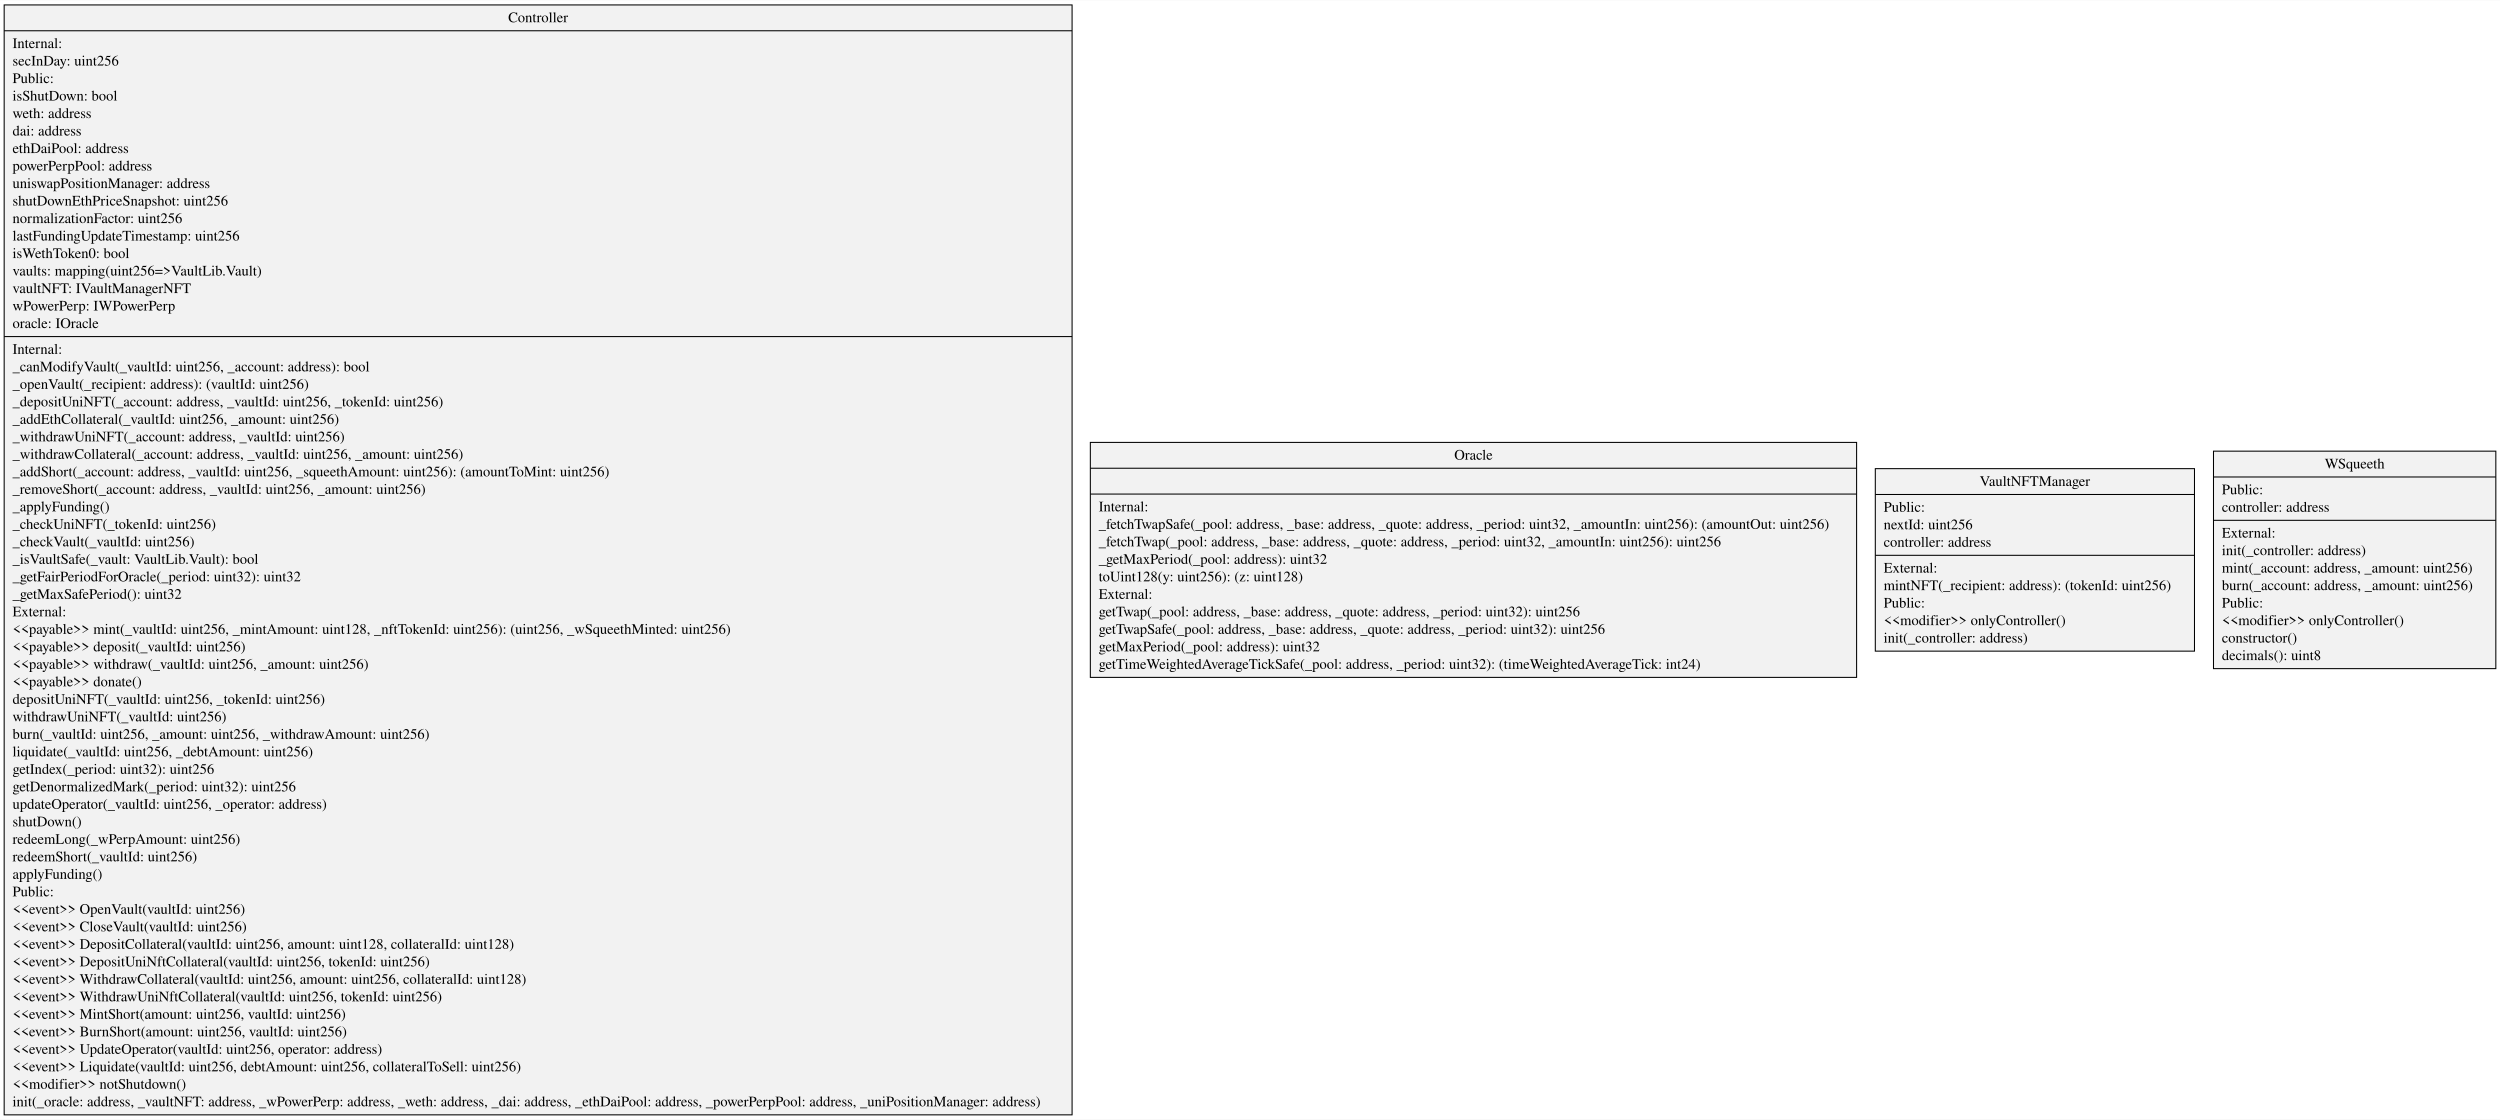
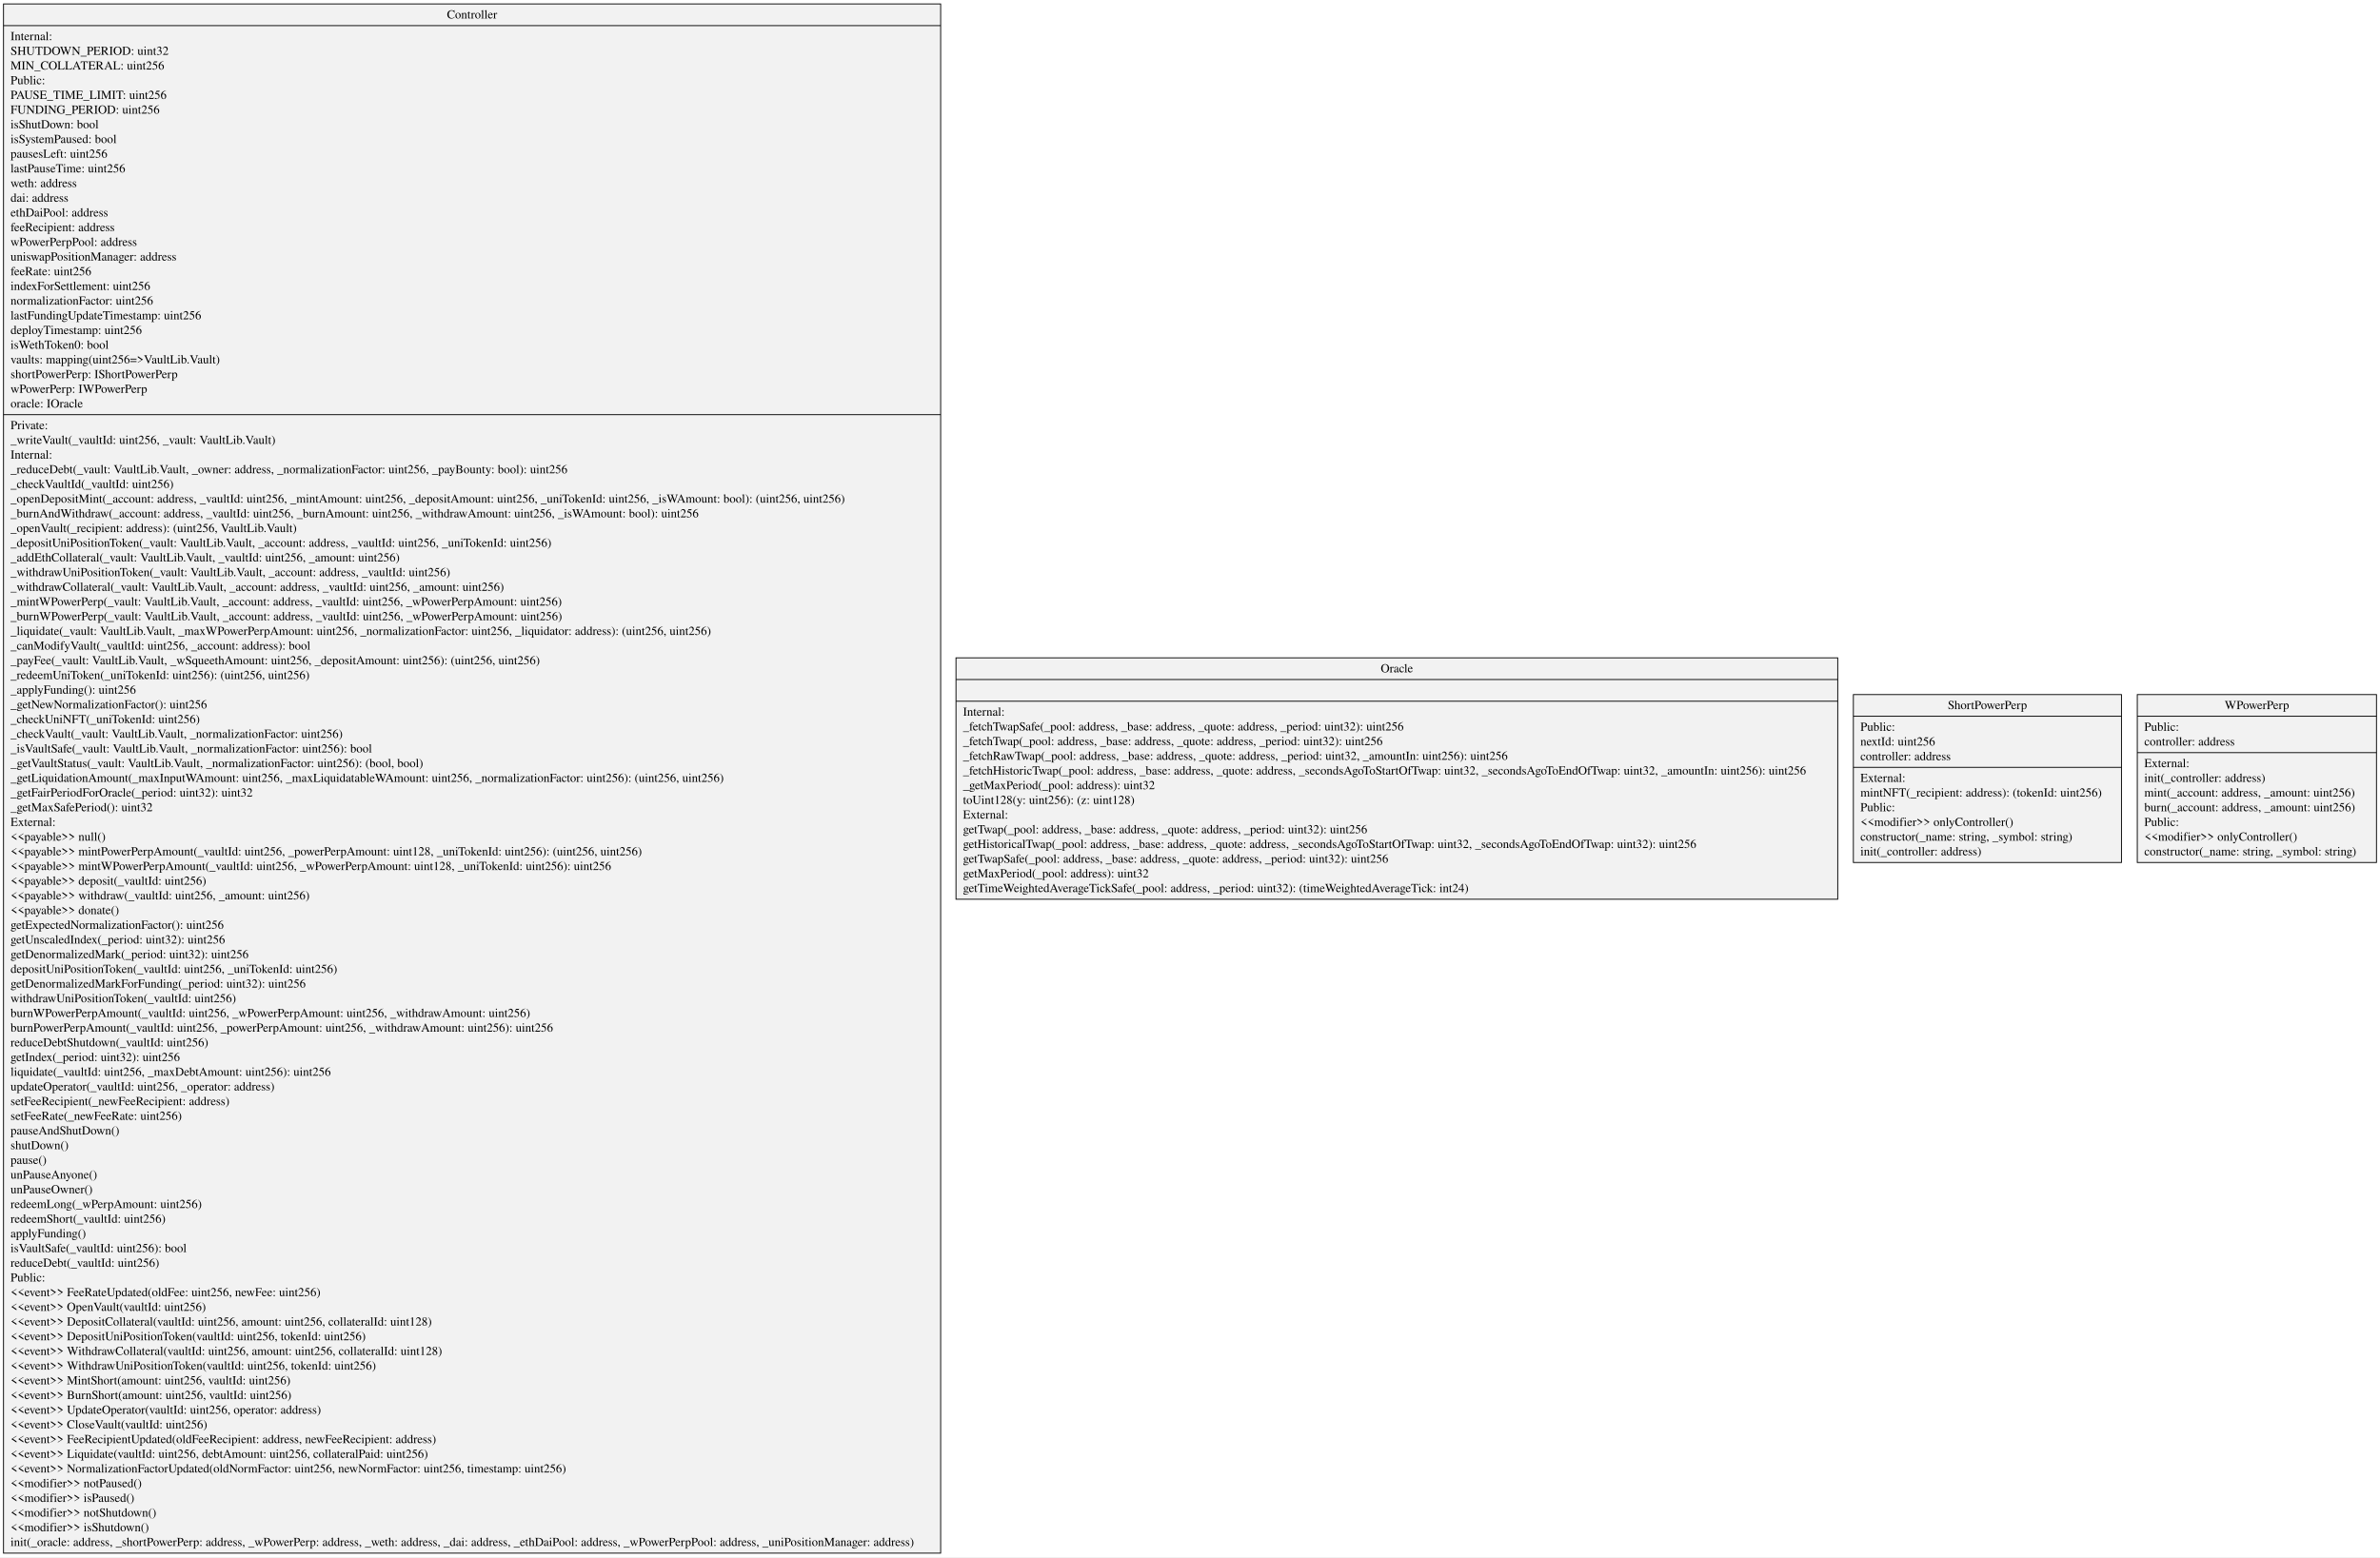
- <svg xmlns="http://www.w3.org/2000/svg" width="2400pt" height="1075pt" viewBox="0.00 0.00 2400.17 1074.60">
-   <g id="graph0" class="graph" transform="scale(1 1) rotate(0) translate(4 1070.6)">
-     <polygon fill="#ffffff" stroke="transparent" points="-4,4 -4,-1070.6 2396.167,-1070.6 2396.167,4 -4,4" />
+ <svg xmlns="http://www.w3.org/2000/svg" width="2720pt" height="1780pt" viewBox="0.00 0.00 2720.27 1780.20">
+   <g id="graph0" class="graph" transform="scale(1 1) rotate(0) translate(4 1776.2)">
+     <polygon fill="#ffffff" stroke="transparent" points="-4,4 -4,-1776.2 2716.268,-1776.2 2716.268,4 -4,4" />
    <g id="node1" class="node">
-       <polygon fill="#f2f2f2" stroke="#000000" points="0,-.5 0,-1066.1 1025.27,-1066.1 1025.27,-.5 0,-.5" />
-       <text text-anchor="middle" x="512.635" y="-1049.5" font-family="Times,serif" font-size="14.00" fill="#000000">Controller</text>
-       <polyline fill="none" stroke="#000000" points="0,-1041.3 1025.27,-1041.3 " />
-       <text text-anchor="start" x="8" y="-1024.7" font-family="Times,serif" font-size="14.00" fill="#000000">Internal:</text>
-       <text text-anchor="start" x="8" y="-1007.9" font-family="Times,serif" font-size="14.00" fill="#000000">   secInDay: uint256</text>
-       <text text-anchor="start" x="8" y="-991.1" font-family="Times,serif" font-size="14.00" fill="#000000">Public:</text>
-       <text text-anchor="start" x="8" y="-974.3" font-family="Times,serif" font-size="14.00" fill="#000000">   isShutDown: bool</text>
-       <text text-anchor="start" x="8" y="-957.5" font-family="Times,serif" font-size="14.00" fill="#000000">   weth: address</text>
-       <text text-anchor="start" x="8" y="-940.7" font-family="Times,serif" font-size="14.00" fill="#000000">   dai: address</text>
-       <text text-anchor="start" x="8" y="-923.9" font-family="Times,serif" font-size="14.00" fill="#000000">   ethDaiPool: address</text>
-       <text text-anchor="start" x="8" y="-907.1" font-family="Times,serif" font-size="14.00" fill="#000000">   powerPerpPool: address</text>
-       <text text-anchor="start" x="8" y="-890.3" font-family="Times,serif" font-size="14.00" fill="#000000">   uniswapPositionManager: address</text>
-       <text text-anchor="start" x="8" y="-873.5" font-family="Times,serif" font-size="14.00" fill="#000000">   shutDownEthPriceSnapshot: uint256</text>
-       <text text-anchor="start" x="8" y="-856.7" font-family="Times,serif" font-size="14.00" fill="#000000">   normalizationFactor: uint256</text>
-       <text text-anchor="start" x="8" y="-839.9" font-family="Times,serif" font-size="14.00" fill="#000000">   lastFundingUpdateTimestamp: uint256</text>
-       <text text-anchor="start" x="8" y="-823.1" font-family="Times,serif" font-size="14.00" fill="#000000">   isWethToken0: bool</text>
-       <text text-anchor="start" x="8" y="-806.3" font-family="Times,serif" font-size="14.00" fill="#000000">   vaults: mapping(uint256=&gt;VaultLib.Vault)</text>
-       <text text-anchor="start" x="8" y="-789.5" font-family="Times,serif" font-size="14.00" fill="#000000">   vaultNFT: IVaultManagerNFT</text>
-       <text text-anchor="start" x="8" y="-772.7" font-family="Times,serif" font-size="14.00" fill="#000000">   wPowerPerp: IWPowerPerp</text>
-       <text text-anchor="start" x="8" y="-755.9" font-family="Times,serif" font-size="14.00" fill="#000000">   oracle: IOracle</text>
-       <polyline fill="none" stroke="#000000" points="0,-747.7 1025.27,-747.7 " />
-       <text text-anchor="start" x="8" y="-731.1" font-family="Times,serif" font-size="14.00" fill="#000000">Internal:</text>
-       <text text-anchor="start" x="8" y="-714.3" font-family="Times,serif" font-size="14.00" fill="#000000">    _canModifyVault(_vaultId: uint256, _account: address): bool</text>
-       <text text-anchor="start" x="8" y="-697.5" font-family="Times,serif" font-size="14.00" fill="#000000">    _openVault(_recipient: address): (vaultId: uint256)</text>
-       <text text-anchor="start" x="8" y="-680.7" font-family="Times,serif" font-size="14.00" fill="#000000">    _depositUniNFT(_account: address, _vaultId: uint256, _tokenId: uint256)</text>
-       <text text-anchor="start" x="8" y="-663.9" font-family="Times,serif" font-size="14.00" fill="#000000">    _addEthCollateral(_vaultId: uint256, _amount: uint256)</text>
-       <text text-anchor="start" x="8" y="-647.1" font-family="Times,serif" font-size="14.00" fill="#000000">    _withdrawUniNFT(_account: address, _vaultId: uint256)</text>
-       <text text-anchor="start" x="8" y="-630.3" font-family="Times,serif" font-size="14.00" fill="#000000">    _withdrawCollateral(_account: address, _vaultId: uint256, _amount: uint256)</text>
-       <text text-anchor="start" x="8" y="-613.5" font-family="Times,serif" font-size="14.00" fill="#000000">    _addShort(_account: address, _vaultId: uint256, _squeethAmount: uint256): (amountToMint: uint256)</text>
-       <text text-anchor="start" x="8" y="-596.7" font-family="Times,serif" font-size="14.00" fill="#000000">    _removeShort(_account: address, _vaultId: uint256, _amount: uint256)</text>
-       <text text-anchor="start" x="8" y="-579.9" font-family="Times,serif" font-size="14.00" fill="#000000">    _applyFunding()</text>
-       <text text-anchor="start" x="8" y="-563.1" font-family="Times,serif" font-size="14.00" fill="#000000">    _checkUniNFT(_tokenId: uint256)</text>
-       <text text-anchor="start" x="8" y="-546.3" font-family="Times,serif" font-size="14.00" fill="#000000">    _checkVault(_vaultId: uint256)</text>
-       <text text-anchor="start" x="8" y="-529.5" font-family="Times,serif" font-size="14.00" fill="#000000">    _isVaultSafe(_vault: VaultLib.Vault): bool</text>
-       <text text-anchor="start" x="8" y="-512.7" font-family="Times,serif" font-size="14.00" fill="#000000">    _getFairPeriodForOracle(_period: uint32): uint32</text>
-       <text text-anchor="start" x="8" y="-495.9" font-family="Times,serif" font-size="14.00" fill="#000000">    _getMaxSafePeriod(): uint32</text>
-       <text text-anchor="start" x="8" y="-479.1" font-family="Times,serif" font-size="14.00" fill="#000000">External:</text>
-       <text text-anchor="start" x="8" y="-462.3" font-family="Times,serif" font-size="14.00" fill="#000000">    &lt;&lt;payable&gt;&gt; mint(_vaultId: uint256, _mintAmount: uint128, _nftTokenId: uint256): (uint256, _wSqueethMinted: uint256)</text>
-       <text text-anchor="start" x="8" y="-445.5" font-family="Times,serif" font-size="14.00" fill="#000000">    &lt;&lt;payable&gt;&gt; deposit(_vaultId: uint256)</text>
-       <text text-anchor="start" x="8" y="-428.7" font-family="Times,serif" font-size="14.00" fill="#000000">    &lt;&lt;payable&gt;&gt; withdraw(_vaultId: uint256, _amount: uint256)</text>
-       <text text-anchor="start" x="8" y="-411.9" font-family="Times,serif" font-size="14.00" fill="#000000">    &lt;&lt;payable&gt;&gt; donate()</text>
-       <text text-anchor="start" x="8" y="-395.1" font-family="Times,serif" font-size="14.00" fill="#000000">    depositUniNFT(_vaultId: uint256, _tokenId: uint256)</text>
-       <text text-anchor="start" x="8" y="-378.3" font-family="Times,serif" font-size="14.00" fill="#000000">    withdrawUniNFT(_vaultId: uint256)</text>
-       <text text-anchor="start" x="8" y="-361.5" font-family="Times,serif" font-size="14.00" fill="#000000">    burn(_vaultId: uint256, _amount: uint256, _withdrawAmount: uint256)</text>
-       <text text-anchor="start" x="8" y="-344.7" font-family="Times,serif" font-size="14.00" fill="#000000">    liquidate(_vaultId: uint256, _debtAmount: uint256)</text>
-       <text text-anchor="start" x="8" y="-327.9" font-family="Times,serif" font-size="14.00" fill="#000000">    getIndex(_period: uint32): uint256</text>
-       <text text-anchor="start" x="8" y="-311.1" font-family="Times,serif" font-size="14.00" fill="#000000">    getDenormalizedMark(_period: uint32): uint256</text>
-       <text text-anchor="start" x="8" y="-294.3" font-family="Times,serif" font-size="14.00" fill="#000000">    updateOperator(_vaultId: uint256, _operator: address)</text>
-       <text text-anchor="start" x="8" y="-277.5" font-family="Times,serif" font-size="14.00" fill="#000000">    shutDown()</text>
-       <text text-anchor="start" x="8" y="-260.7" font-family="Times,serif" font-size="14.00" fill="#000000">    redeemLong(_wPerpAmount: uint256)</text>
-       <text text-anchor="start" x="8" y="-243.9" font-family="Times,serif" font-size="14.00" fill="#000000">    redeemShort(_vaultId: uint256)</text>
-       <text text-anchor="start" x="8" y="-227.1" font-family="Times,serif" font-size="14.00" fill="#000000">    applyFunding()</text>
-       <text text-anchor="start" x="8" y="-210.3" font-family="Times,serif" font-size="14.00" fill="#000000">Public:</text>
-       <text text-anchor="start" x="8" y="-193.5" font-family="Times,serif" font-size="14.00" fill="#000000">    &lt;&lt;event&gt;&gt; OpenVault(vaultId: uint256)</text>
-       <text text-anchor="start" x="8" y="-176.7" font-family="Times,serif" font-size="14.00" fill="#000000">    &lt;&lt;event&gt;&gt; CloseVault(vaultId: uint256)</text>
-       <text text-anchor="start" x="8" y="-159.9" font-family="Times,serif" font-size="14.00" fill="#000000">    &lt;&lt;event&gt;&gt; DepositCollateral(vaultId: uint256, amount: uint128, collateralId: uint128)</text>
-       <text text-anchor="start" x="8" y="-143.1" font-family="Times,serif" font-size="14.00" fill="#000000">    &lt;&lt;event&gt;&gt; DepositUniNftCollateral(vaultId: uint256, tokenId: uint256)</text>
-       <text text-anchor="start" x="8" y="-126.3" font-family="Times,serif" font-size="14.00" fill="#000000">    &lt;&lt;event&gt;&gt; WithdrawCollateral(vaultId: uint256, amount: uint256, collateralId: uint128)</text>
-       <text text-anchor="start" x="8" y="-109.5" font-family="Times,serif" font-size="14.00" fill="#000000">    &lt;&lt;event&gt;&gt; WithdrawUniNftCollateral(vaultId: uint256, tokenId: uint256)</text>
-       <text text-anchor="start" x="8" y="-92.7" font-family="Times,serif" font-size="14.00" fill="#000000">    &lt;&lt;event&gt;&gt; MintShort(amount: uint256, vaultId: uint256)</text>
-       <text text-anchor="start" x="8" y="-75.9" font-family="Times,serif" font-size="14.00" fill="#000000">    &lt;&lt;event&gt;&gt; BurnShort(amount: uint256, vaultId: uint256)</text>
-       <text text-anchor="start" x="8" y="-59.1" font-family="Times,serif" font-size="14.00" fill="#000000">    &lt;&lt;event&gt;&gt; UpdateOperator(vaultId: uint256, operator: address)</text>
-       <text text-anchor="start" x="8" y="-42.3" font-family="Times,serif" font-size="14.00" fill="#000000">    &lt;&lt;event&gt;&gt; Liquidate(vaultId: uint256, debtAmount: uint256, collateralToSell: uint256)</text>
-       <text text-anchor="start" x="8" y="-25.5" font-family="Times,serif" font-size="14.00" fill="#000000">    &lt;&lt;modifier&gt;&gt; notShutdown()</text>
-       <text text-anchor="start" x="8" y="-8.7" font-family="Times,serif" font-size="14.00" fill="#000000">    init(_oracle: address, _vaultNFT: address, _wPowerPerp: address, _weth: address, _dai: address, _ethDaiPool: address, _powerPerpPool: address, _uniPositionManager: address)</text>
+       <polygon fill="#f2f2f2" stroke="#000000" points="0,-.5 0,-1771.7 1071.139,-1771.7 1071.139,-.5 0,-.5" />
+       <text text-anchor="middle" x="535.57" y="-1755.1" font-family="Times,serif" font-size="14.00" fill="#000000">Controller</text>
+       <polyline fill="none" stroke="#000000" points="0,-1746.9 1071.139,-1746.9 " />
+       <text text-anchor="start" x="8" y="-1730.3" font-family="Times,serif" font-size="14.00" fill="#000000">Internal:</text>
+       <text text-anchor="start" x="8" y="-1713.5" font-family="Times,serif" font-size="14.00" fill="#000000">   SHUTDOWN_PERIOD: uint32</text>
+       <text text-anchor="start" x="8" y="-1696.7" font-family="Times,serif" font-size="14.00" fill="#000000">   MIN_COLLATERAL: uint256</text>
+       <text text-anchor="start" x="8" y="-1679.9" font-family="Times,serif" font-size="14.00" fill="#000000">Public:</text>
+       <text text-anchor="start" x="8" y="-1663.1" font-family="Times,serif" font-size="14.00" fill="#000000">   PAUSE_TIME_LIMIT: uint256</text>
+       <text text-anchor="start" x="8" y="-1646.3" font-family="Times,serif" font-size="14.00" fill="#000000">   FUNDING_PERIOD: uint256</text>
+       <text text-anchor="start" x="8" y="-1629.5" font-family="Times,serif" font-size="14.00" fill="#000000">   isShutDown: bool</text>
+       <text text-anchor="start" x="8" y="-1612.7" font-family="Times,serif" font-size="14.00" fill="#000000">   isSystemPaused: bool</text>
+       <text text-anchor="start" x="8" y="-1595.9" font-family="Times,serif" font-size="14.00" fill="#000000">   pausesLeft: uint256</text>
+       <text text-anchor="start" x="8" y="-1579.1" font-family="Times,serif" font-size="14.00" fill="#000000">   lastPauseTime: uint256</text>
+       <text text-anchor="start" x="8" y="-1562.3" font-family="Times,serif" font-size="14.00" fill="#000000">   weth: address</text>
+       <text text-anchor="start" x="8" y="-1545.5" font-family="Times,serif" font-size="14.00" fill="#000000">   dai: address</text>
+       <text text-anchor="start" x="8" y="-1528.7" font-family="Times,serif" font-size="14.00" fill="#000000">   ethDaiPool: address</text>
+       <text text-anchor="start" x="8" y="-1511.9" font-family="Times,serif" font-size="14.00" fill="#000000">   feeRecipient: address</text>
+       <text text-anchor="start" x="8" y="-1495.1" font-family="Times,serif" font-size="14.00" fill="#000000">   wPowerPerpPool: address</text>
+       <text text-anchor="start" x="8" y="-1478.3" font-family="Times,serif" font-size="14.00" fill="#000000">   uniswapPositionManager: address</text>
+       <text text-anchor="start" x="8" y="-1461.5" font-family="Times,serif" font-size="14.00" fill="#000000">   feeRate: uint256</text>
+       <text text-anchor="start" x="8" y="-1444.7" font-family="Times,serif" font-size="14.00" fill="#000000">   indexForSettlement: uint256</text>
+       <text text-anchor="start" x="8" y="-1427.9" font-family="Times,serif" font-size="14.00" fill="#000000">   normalizationFactor: uint256</text>
+       <text text-anchor="start" x="8" y="-1411.1" font-family="Times,serif" font-size="14.00" fill="#000000">   lastFundingUpdateTimestamp: uint256</text>
+       <text text-anchor="start" x="8" y="-1394.3" font-family="Times,serif" font-size="14.00" fill="#000000">   deployTimestamp: uint256</text>
+       <text text-anchor="start" x="8" y="-1377.5" font-family="Times,serif" font-size="14.00" fill="#000000">   isWethToken0: bool</text>
+       <text text-anchor="start" x="8" y="-1360.7" font-family="Times,serif" font-size="14.00" fill="#000000">   vaults: mapping(uint256=&gt;VaultLib.Vault)</text>
+       <text text-anchor="start" x="8" y="-1343.9" font-family="Times,serif" font-size="14.00" fill="#000000">   shortPowerPerp: IShortPowerPerp</text>
+       <text text-anchor="start" x="8" y="-1327.1" font-family="Times,serif" font-size="14.00" fill="#000000">   wPowerPerp: IWPowerPerp</text>
+       <text text-anchor="start" x="8" y="-1310.3" font-family="Times,serif" font-size="14.00" fill="#000000">   oracle: IOracle</text>
+       <polyline fill="none" stroke="#000000" points="0,-1302.1 1071.139,-1302.1 " />
+       <text text-anchor="start" x="8" y="-1285.5" font-family="Times,serif" font-size="14.00" fill="#000000">Private:</text>
+       <text text-anchor="start" x="8" y="-1268.7" font-family="Times,serif" font-size="14.00" fill="#000000">    _writeVault(_vaultId: uint256, _vault: VaultLib.Vault)</text>
+       <text text-anchor="start" x="8" y="-1251.9" font-family="Times,serif" font-size="14.00" fill="#000000">Internal:</text>
+       <text text-anchor="start" x="8" y="-1235.1" font-family="Times,serif" font-size="14.00" fill="#000000">    _reduceDebt(_vault: VaultLib.Vault, _owner: address, _normalizationFactor: uint256, _payBounty: bool): uint256</text>
+       <text text-anchor="start" x="8" y="-1218.3" font-family="Times,serif" font-size="14.00" fill="#000000">    _checkVaultId(_vaultId: uint256)</text>
+       <text text-anchor="start" x="8" y="-1201.5" font-family="Times,serif" font-size="14.00" fill="#000000">    _openDepositMint(_account: address, _vaultId: uint256, _mintAmount: uint256, _depositAmount: uint256, _uniTokenId: uint256, _isWAmount: bool): (uint256, uint256)</text>
+       <text text-anchor="start" x="8" y="-1184.7" font-family="Times,serif" font-size="14.00" fill="#000000">    _burnAndWithdraw(_account: address, _vaultId: uint256, _burnAmount: uint256, _withdrawAmount: uint256, _isWAmount: bool): uint256</text>
+       <text text-anchor="start" x="8" y="-1167.9" font-family="Times,serif" font-size="14.00" fill="#000000">    _openVault(_recipient: address): (uint256, VaultLib.Vault)</text>
+       <text text-anchor="start" x="8" y="-1151.1" font-family="Times,serif" font-size="14.00" fill="#000000">    _depositUniPositionToken(_vault: VaultLib.Vault, _account: address, _vaultId: uint256, _uniTokenId: uint256)</text>
+       <text text-anchor="start" x="8" y="-1134.3" font-family="Times,serif" font-size="14.00" fill="#000000">    _addEthCollateral(_vault: VaultLib.Vault, _vaultId: uint256, _amount: uint256)</text>
+       <text text-anchor="start" x="8" y="-1117.5" font-family="Times,serif" font-size="14.00" fill="#000000">    _withdrawUniPositionToken(_vault: VaultLib.Vault, _account: address, _vaultId: uint256)</text>
+       <text text-anchor="start" x="8" y="-1100.7" font-family="Times,serif" font-size="14.00" fill="#000000">    _withdrawCollateral(_vault: VaultLib.Vault, _account: address, _vaultId: uint256, _amount: uint256)</text>
+       <text text-anchor="start" x="8" y="-1083.9" font-family="Times,serif" font-size="14.00" fill="#000000">    _mintWPowerPerp(_vault: VaultLib.Vault, _account: address, _vaultId: uint256, _wPowerPerpAmount: uint256)</text>
+       <text text-anchor="start" x="8" y="-1067.1" font-family="Times,serif" font-size="14.00" fill="#000000">    _burnWPowerPerp(_vault: VaultLib.Vault, _account: address, _vaultId: uint256, _wPowerPerpAmount: uint256)</text>
+       <text text-anchor="start" x="8" y="-1050.3" font-family="Times,serif" font-size="14.00" fill="#000000">    _liquidate(_vault: VaultLib.Vault, _maxWPowerPerpAmount: uint256, _normalizationFactor: uint256, _liquidator: address): (uint256, uint256)</text>
+       <text text-anchor="start" x="8" y="-1033.5" font-family="Times,serif" font-size="14.00" fill="#000000">    _canModifyVault(_vaultId: uint256, _account: address): bool</text>
+       <text text-anchor="start" x="8" y="-1016.7" font-family="Times,serif" font-size="14.00" fill="#000000">    _payFee(_vault: VaultLib.Vault, _wSqueethAmount: uint256, _depositAmount: uint256): (uint256, uint256)</text>
+       <text text-anchor="start" x="8" y="-999.9" font-family="Times,serif" font-size="14.00" fill="#000000">    _redeemUniToken(_uniTokenId: uint256): (uint256, uint256)</text>
+       <text text-anchor="start" x="8" y="-983.1" font-family="Times,serif" font-size="14.00" fill="#000000">    _applyFunding(): uint256</text>
+       <text text-anchor="start" x="8" y="-966.3" font-family="Times,serif" font-size="14.00" fill="#000000">    _getNewNormalizationFactor(): uint256</text>
+       <text text-anchor="start" x="8" y="-949.5" font-family="Times,serif" font-size="14.00" fill="#000000">    _checkUniNFT(_uniTokenId: uint256)</text>
+       <text text-anchor="start" x="8" y="-932.7" font-family="Times,serif" font-size="14.00" fill="#000000">    _checkVault(_vault: VaultLib.Vault, _normalizationFactor: uint256)</text>
+       <text text-anchor="start" x="8" y="-915.9" font-family="Times,serif" font-size="14.00" fill="#000000">    _isVaultSafe(_vault: VaultLib.Vault, _normalizationFactor: uint256): bool</text>
+       <text text-anchor="start" x="8" y="-899.1" font-family="Times,serif" font-size="14.00" fill="#000000">    _getVaultStatus(_vault: VaultLib.Vault, _normalizationFactor: uint256): (bool, bool)</text>
+       <text text-anchor="start" x="8" y="-882.3" font-family="Times,serif" font-size="14.00" fill="#000000">    _getLiquidationAmount(_maxInputWAmount: uint256, _maxLiquidatableWAmount: uint256, _normalizationFactor: uint256): (uint256, uint256)</text>
+       <text text-anchor="start" x="8" y="-865.5" font-family="Times,serif" font-size="14.00" fill="#000000">    _getFairPeriodForOracle(_period: uint32): uint32</text>
+       <text text-anchor="start" x="8" y="-848.7" font-family="Times,serif" font-size="14.00" fill="#000000">    _getMaxSafePeriod(): uint32</text>
+       <text text-anchor="start" x="8" y="-831.9" font-family="Times,serif" font-size="14.00" fill="#000000">External:</text>
+       <text text-anchor="start" x="8" y="-815.1" font-family="Times,serif" font-size="14.00" fill="#000000">    &lt;&lt;payable&gt;&gt; null()</text>
+       <text text-anchor="start" x="8" y="-798.3" font-family="Times,serif" font-size="14.00" fill="#000000">    &lt;&lt;payable&gt;&gt; mintPowerPerpAmount(_vaultId: uint256, _powerPerpAmount: uint128, _uniTokenId: uint256): (uint256, uint256)</text>
+       <text text-anchor="start" x="8" y="-781.5" font-family="Times,serif" font-size="14.00" fill="#000000">    &lt;&lt;payable&gt;&gt; mintWPowerPerpAmount(_vaultId: uint256, _wPowerPerpAmount: uint128, _uniTokenId: uint256): uint256</text>
+       <text text-anchor="start" x="8" y="-764.7" font-family="Times,serif" font-size="14.00" fill="#000000">    &lt;&lt;payable&gt;&gt; deposit(_vaultId: uint256)</text>
+       <text text-anchor="start" x="8" y="-747.9" font-family="Times,serif" font-size="14.00" fill="#000000">    &lt;&lt;payable&gt;&gt; withdraw(_vaultId: uint256, _amount: uint256)</text>
+       <text text-anchor="start" x="8" y="-731.1" font-family="Times,serif" font-size="14.00" fill="#000000">    &lt;&lt;payable&gt;&gt; donate()</text>
+       <text text-anchor="start" x="8" y="-714.3" font-family="Times,serif" font-size="14.00" fill="#000000">    getExpectedNormalizationFactor(): uint256</text>
+       <text text-anchor="start" x="8" y="-697.5" font-family="Times,serif" font-size="14.00" fill="#000000">    getUnscaledIndex(_period: uint32): uint256</text>
+       <text text-anchor="start" x="8" y="-680.7" font-family="Times,serif" font-size="14.00" fill="#000000">    getDenormalizedMark(_period: uint32): uint256</text>
+       <text text-anchor="start" x="8" y="-663.9" font-family="Times,serif" font-size="14.00" fill="#000000">    depositUniPositionToken(_vaultId: uint256, _uniTokenId: uint256)</text>
+       <text text-anchor="start" x="8" y="-647.1" font-family="Times,serif" font-size="14.00" fill="#000000">    getDenormalizedMarkForFunding(_period: uint32): uint256</text>
+       <text text-anchor="start" x="8" y="-630.3" font-family="Times,serif" font-size="14.00" fill="#000000">    withdrawUniPositionToken(_vaultId: uint256)</text>
+       <text text-anchor="start" x="8" y="-613.5" font-family="Times,serif" font-size="14.00" fill="#000000">    burnWPowerPerpAmount(_vaultId: uint256, _wPowerPerpAmount: uint256, _withdrawAmount: uint256)</text>
+       <text text-anchor="start" x="8" y="-596.7" font-family="Times,serif" font-size="14.00" fill="#000000">    burnPowerPerpAmount(_vaultId: uint256, _powerPerpAmount: uint256, _withdrawAmount: uint256): uint256</text>
+       <text text-anchor="start" x="8" y="-579.9" font-family="Times,serif" font-size="14.00" fill="#000000">    reduceDebtShutdown(_vaultId: uint256)</text>
+       <text text-anchor="start" x="8" y="-563.1" font-family="Times,serif" font-size="14.00" fill="#000000">    getIndex(_period: uint32): uint256</text>
+       <text text-anchor="start" x="8" y="-546.3" font-family="Times,serif" font-size="14.00" fill="#000000">    liquidate(_vaultId: uint256, _maxDebtAmount: uint256): uint256</text>
+       <text text-anchor="start" x="8" y="-529.5" font-family="Times,serif" font-size="14.00" fill="#000000">    updateOperator(_vaultId: uint256, _operator: address)</text>
+       <text text-anchor="start" x="8" y="-512.7" font-family="Times,serif" font-size="14.00" fill="#000000">    setFeeRecipient(_newFeeRecipient: address)</text>
+       <text text-anchor="start" x="8" y="-495.9" font-family="Times,serif" font-size="14.00" fill="#000000">    setFeeRate(_newFeeRate: uint256)</text>
+       <text text-anchor="start" x="8" y="-479.1" font-family="Times,serif" font-size="14.00" fill="#000000">    pauseAndShutDown()</text>
+       <text text-anchor="start" x="8" y="-462.3" font-family="Times,serif" font-size="14.00" fill="#000000">    shutDown()</text>
+       <text text-anchor="start" x="8" y="-445.5" font-family="Times,serif" font-size="14.00" fill="#000000">    pause()</text>
+       <text text-anchor="start" x="8" y="-428.7" font-family="Times,serif" font-size="14.00" fill="#000000">    unPauseAnyone()</text>
+       <text text-anchor="start" x="8" y="-411.9" font-family="Times,serif" font-size="14.00" fill="#000000">    unPauseOwner()</text>
+       <text text-anchor="start" x="8" y="-395.1" font-family="Times,serif" font-size="14.00" fill="#000000">    redeemLong(_wPerpAmount: uint256)</text>
+       <text text-anchor="start" x="8" y="-378.3" font-family="Times,serif" font-size="14.00" fill="#000000">    redeemShort(_vaultId: uint256)</text>
+       <text text-anchor="start" x="8" y="-361.5" font-family="Times,serif" font-size="14.00" fill="#000000">    applyFunding()</text>
+       <text text-anchor="start" x="8" y="-344.7" font-family="Times,serif" font-size="14.00" fill="#000000">    isVaultSafe(_vaultId: uint256): bool</text>
+       <text text-anchor="start" x="8" y="-327.9" font-family="Times,serif" font-size="14.00" fill="#000000">    reduceDebt(_vaultId: uint256)</text>
+       <text text-anchor="start" x="8" y="-311.1" font-family="Times,serif" font-size="14.00" fill="#000000">Public:</text>
+       <text text-anchor="start" x="8" y="-294.3" font-family="Times,serif" font-size="14.00" fill="#000000">    &lt;&lt;event&gt;&gt; FeeRateUpdated(oldFee: uint256, newFee: uint256)</text>
+       <text text-anchor="start" x="8" y="-277.5" font-family="Times,serif" font-size="14.00" fill="#000000">    &lt;&lt;event&gt;&gt; OpenVault(vaultId: uint256)</text>
+       <text text-anchor="start" x="8" y="-260.7" font-family="Times,serif" font-size="14.00" fill="#000000">    &lt;&lt;event&gt;&gt; DepositCollateral(vaultId: uint256, amount: uint256, collateralId: uint128)</text>
+       <text text-anchor="start" x="8" y="-243.9" font-family="Times,serif" font-size="14.00" fill="#000000">    &lt;&lt;event&gt;&gt; DepositUniPositionToken(vaultId: uint256, tokenId: uint256)</text>
+       <text text-anchor="start" x="8" y="-227.1" font-family="Times,serif" font-size="14.00" fill="#000000">    &lt;&lt;event&gt;&gt; WithdrawCollateral(vaultId: uint256, amount: uint256, collateralId: uint128)</text>
+       <text text-anchor="start" x="8" y="-210.3" font-family="Times,serif" font-size="14.00" fill="#000000">    &lt;&lt;event&gt;&gt; WithdrawUniPositionToken(vaultId: uint256, tokenId: uint256)</text>
+       <text text-anchor="start" x="8" y="-193.5" font-family="Times,serif" font-size="14.00" fill="#000000">    &lt;&lt;event&gt;&gt; MintShort(amount: uint256, vaultId: uint256)</text>
+       <text text-anchor="start" x="8" y="-176.7" font-family="Times,serif" font-size="14.00" fill="#000000">    &lt;&lt;event&gt;&gt; BurnShort(amount: uint256, vaultId: uint256)</text>
+       <text text-anchor="start" x="8" y="-159.9" font-family="Times,serif" font-size="14.00" fill="#000000">    &lt;&lt;event&gt;&gt; UpdateOperator(vaultId: uint256, operator: address)</text>
+       <text text-anchor="start" x="8" y="-143.1" font-family="Times,serif" font-size="14.00" fill="#000000">    &lt;&lt;event&gt;&gt; CloseVault(vaultId: uint256)</text>
+       <text text-anchor="start" x="8" y="-126.3" font-family="Times,serif" font-size="14.00" fill="#000000">    &lt;&lt;event&gt;&gt; FeeRecipientUpdated(oldFeeRecipient: address, newFeeRecipient: address)</text>
+       <text text-anchor="start" x="8" y="-109.5" font-family="Times,serif" font-size="14.00" fill="#000000">    &lt;&lt;event&gt;&gt; Liquidate(vaultId: uint256, debtAmount: uint256, collateralPaid: uint256)</text>
+       <text text-anchor="start" x="8" y="-92.7" font-family="Times,serif" font-size="14.00" fill="#000000">    &lt;&lt;event&gt;&gt; NormalizationFactorUpdated(oldNormFactor: uint256, newNormFactor: uint256, timestamp: uint256)</text>
+       <text text-anchor="start" x="8" y="-75.9" font-family="Times,serif" font-size="14.00" fill="#000000">    &lt;&lt;modifier&gt;&gt; notPaused()</text>
+       <text text-anchor="start" x="8" y="-59.1" font-family="Times,serif" font-size="14.00" fill="#000000">    &lt;&lt;modifier&gt;&gt; isPaused()</text>
+       <text text-anchor="start" x="8" y="-42.3" font-family="Times,serif" font-size="14.00" fill="#000000">    &lt;&lt;modifier&gt;&gt; notShutdown()</text>
+       <text text-anchor="start" x="8" y="-25.5" font-family="Times,serif" font-size="14.00" fill="#000000">    &lt;&lt;modifier&gt;&gt; isShutdown()</text>
+       <text text-anchor="start" x="8" y="-8.7" font-family="Times,serif" font-size="14.00" fill="#000000">    init(_oracle: address, _shortPowerPerp: address, _wPowerPerp: address, _weth: address, _dai: address, _ethDaiPool: address, _wPowerPerpPool: address, _uniPositionManager: address)</text>
    </g>
    <g id="node2" class="node">
-       <polygon fill="#f2f2f2" stroke="#000000" points="1042.801,-420.5 1042.801,-646.1 1778.469,-646.1 1778.469,-420.5 1042.801,-420.5" />
-       <text text-anchor="middle" x="1410.635" y="-629.5" font-family="Times,serif" font-size="14.00" fill="#000000">Oracle</text>
-       <polyline fill="none" stroke="#000000" points="1042.801,-621.3 1778.469,-621.3 " />
-       <text text-anchor="middle" x="1410.635" y="-604.7" font-family="Times,serif" font-size="14.00" fill="#000000"> </text>
-       <polyline fill="none" stroke="#000000" points="1042.801,-596.5 1778.469,-596.5 " />
-       <text text-anchor="start" x="1050.801" y="-579.9" font-family="Times,serif" font-size="14.00" fill="#000000">Internal:</text>
-       <text text-anchor="start" x="1050.801" y="-563.1" font-family="Times,serif" font-size="14.00" fill="#000000">    _fetchTwapSafe(_pool: address, _base: address, _quote: address, _period: uint32, _amountIn: uint256): (amountOut: uint256)</text>
-       <text text-anchor="start" x="1050.801" y="-546.3" font-family="Times,serif" font-size="14.00" fill="#000000">    _fetchTwap(_pool: address, _base: address, _quote: address, _period: uint32, _amountIn: uint256): uint256</text>
-       <text text-anchor="start" x="1050.801" y="-529.5" font-family="Times,serif" font-size="14.00" fill="#000000">    _getMaxPeriod(_pool: address): uint32</text>
-       <text text-anchor="start" x="1050.801" y="-512.7" font-family="Times,serif" font-size="14.00" fill="#000000">    toUint128(y: uint256): (z: uint128)</text>
-       <text text-anchor="start" x="1050.801" y="-495.9" font-family="Times,serif" font-size="14.00" fill="#000000">External:</text>
-       <text text-anchor="start" x="1050.801" y="-479.1" font-family="Times,serif" font-size="14.00" fill="#000000">    getTwap(_pool: address, _base: address, _quote: address, _period: uint32): uint256</text>
-       <text text-anchor="start" x="1050.801" y="-462.3" font-family="Times,serif" font-size="14.00" fill="#000000">    getTwapSafe(_pool: address, _base: address, _quote: address, _period: uint32): uint256</text>
-       <text text-anchor="start" x="1050.801" y="-445.5" font-family="Times,serif" font-size="14.00" fill="#000000">    getMaxPeriod(_pool: address): uint32</text>
-       <text text-anchor="start" x="1050.801" y="-428.7" font-family="Times,serif" font-size="14.00" fill="#000000">    getTimeWeightedAverageTickSafe(_pool: address, _period: uint32): (timeWeightedAverageTick: int24)</text>
+       <polygon fill="#f2f2f2" stroke="#000000" points="1088.658,-748.1 1088.658,-1024.1 2096.482,-1024.1 2096.482,-748.1 1088.658,-748.1" />
+       <text text-anchor="middle" x="1592.57" y="-1007.5" font-family="Times,serif" font-size="14.00" fill="#000000">Oracle</text>
+       <polyline fill="none" stroke="#000000" points="1088.658,-999.3 2096.482,-999.3 " />
+       <text text-anchor="middle" x="1592.57" y="-982.7" font-family="Times,serif" font-size="14.00" fill="#000000"> </text>
+       <polyline fill="none" stroke="#000000" points="1088.658,-974.5 2096.482,-974.5 " />
+       <text text-anchor="start" x="1096.658" y="-957.9" font-family="Times,serif" font-size="14.00" fill="#000000">Internal:</text>
+       <text text-anchor="start" x="1096.658" y="-941.1" font-family="Times,serif" font-size="14.00" fill="#000000">    _fetchTwapSafe(_pool: address, _base: address, _quote: address, _period: uint32): uint256</text>
+       <text text-anchor="start" x="1096.658" y="-924.3" font-family="Times,serif" font-size="14.00" fill="#000000">    _fetchTwap(_pool: address, _base: address, _quote: address, _period: uint32): uint256</text>
+       <text text-anchor="start" x="1096.658" y="-907.5" font-family="Times,serif" font-size="14.00" fill="#000000">    _fetchRawTwap(_pool: address, _base: address, _quote: address, _period: uint32, _amountIn: uint256): uint256</text>
+       <text text-anchor="start" x="1096.658" y="-890.7" font-family="Times,serif" font-size="14.00" fill="#000000">    _fetchHistoricTwap(_pool: address, _base: address, _quote: address, _secondsAgoToStartOfTwap: uint32, _secondsAgoToEndOfTwap: uint32, _amountIn: uint256): uint256</text>
+       <text text-anchor="start" x="1096.658" y="-873.9" font-family="Times,serif" font-size="14.00" fill="#000000">    _getMaxPeriod(_pool: address): uint32</text>
+       <text text-anchor="start" x="1096.658" y="-857.1" font-family="Times,serif" font-size="14.00" fill="#000000">    toUint128(y: uint256): (z: uint128)</text>
+       <text text-anchor="start" x="1096.658" y="-840.3" font-family="Times,serif" font-size="14.00" fill="#000000">External:</text>
+       <text text-anchor="start" x="1096.658" y="-823.5" font-family="Times,serif" font-size="14.00" fill="#000000">    getTwap(_pool: address, _base: address, _quote: address, _period: uint32): uint256</text>
+       <text text-anchor="start" x="1096.658" y="-806.7" font-family="Times,serif" font-size="14.00" fill="#000000">    getHistoricalTwap(_pool: address, _base: address, _quote: address, _secondsAgoToStartOfTwap: uint32, _secondsAgoToEndOfTwap: uint32): uint256</text>
+       <text text-anchor="start" x="1096.658" y="-789.9" font-family="Times,serif" font-size="14.00" fill="#000000">    getTwapSafe(_pool: address, _base: address, _quote: address, _period: uint32): uint256</text>
+       <text text-anchor="start" x="1096.658" y="-773.1" font-family="Times,serif" font-size="14.00" fill="#000000">    getMaxPeriod(_pool: address): uint32</text>
+       <text text-anchor="start" x="1096.658" y="-756.3" font-family="Times,serif" font-size="14.00" fill="#000000">    getTimeWeightedAverageTickSafe(_pool: address, _period: uint32): (timeWeightedAverageTick: int24)</text>
    </g>
    <g id="node3" class="node">
-       <polygon fill="#f2f2f2" stroke="#000000" points="1796.42,-445.7 1796.42,-620.9 2102.85,-620.9 2102.85,-445.7 1796.42,-445.7" />
-       <text text-anchor="middle" x="1949.635" y="-604.3" font-family="Times,serif" font-size="14.00" fill="#000000">VaultNFTManager</text>
-       <polyline fill="none" stroke="#000000" points="1796.42,-596.1 2102.85,-596.1 " />
-       <text text-anchor="start" x="1804.42" y="-579.5" font-family="Times,serif" font-size="14.00" fill="#000000">Public:</text>
-       <text text-anchor="start" x="1804.42" y="-562.7" font-family="Times,serif" font-size="14.00" fill="#000000">   nextId: uint256</text>
-       <text text-anchor="start" x="1804.42" y="-545.9" font-family="Times,serif" font-size="14.00" fill="#000000">   controller: address</text>
-       <polyline fill="none" stroke="#000000" points="1796.42,-537.7 2102.85,-537.7 " />
-       <text text-anchor="start" x="1804.42" y="-521.1" font-family="Times,serif" font-size="14.00" fill="#000000">External:</text>
-       <text text-anchor="start" x="1804.42" y="-504.3" font-family="Times,serif" font-size="14.00" fill="#000000">    mintNFT(_recipient: address): (tokenId: uint256)</text>
-       <text text-anchor="start" x="1804.42" y="-487.5" font-family="Times,serif" font-size="14.00" fill="#000000">Public:</text>
-       <text text-anchor="start" x="1804.42" y="-470.7" font-family="Times,serif" font-size="14.00" fill="#000000">    &lt;&lt;modifier&gt;&gt; onlyController()</text>
-       <text text-anchor="start" x="1804.42" y="-453.9" font-family="Times,serif" font-size="14.00" fill="#000000">    init(_controller: address)</text>
+       <polygon fill="#f2f2f2" stroke="#000000" points="2114.355,-790.1 2114.355,-982.1 2420.785,-982.1 2420.785,-790.1 2114.355,-790.1" />
+       <text text-anchor="middle" x="2267.57" y="-965.5" font-family="Times,serif" font-size="14.00" fill="#000000">ShortPowerPerp</text>
+       <polyline fill="none" stroke="#000000" points="2114.355,-957.3 2420.785,-957.3 " />
+       <text text-anchor="start" x="2122.355" y="-940.7" font-family="Times,serif" font-size="14.00" fill="#000000">Public:</text>
+       <text text-anchor="start" x="2122.355" y="-923.9" font-family="Times,serif" font-size="14.00" fill="#000000">   nextId: uint256</text>
+       <text text-anchor="start" x="2122.355" y="-907.1" font-family="Times,serif" font-size="14.00" fill="#000000">   controller: address</text>
+       <polyline fill="none" stroke="#000000" points="2114.355,-898.9 2420.785,-898.9 " />
+       <text text-anchor="start" x="2122.355" y="-882.3" font-family="Times,serif" font-size="14.00" fill="#000000">External:</text>
+       <text text-anchor="start" x="2122.355" y="-865.5" font-family="Times,serif" font-size="14.00" fill="#000000">    mintNFT(_recipient: address): (tokenId: uint256)</text>
+       <text text-anchor="start" x="2122.355" y="-848.7" font-family="Times,serif" font-size="14.00" fill="#000000">Public:</text>
+       <text text-anchor="start" x="2122.355" y="-831.9" font-family="Times,serif" font-size="14.00" fill="#000000">    &lt;&lt;modifier&gt;&gt; onlyController()</text>
+       <text text-anchor="start" x="2122.355" y="-815.1" font-family="Times,serif" font-size="14.00" fill="#000000">    constructor(_name: string, _symbol: string)</text>
+       <text text-anchor="start" x="2122.355" y="-798.3" font-family="Times,serif" font-size="14.00" fill="#000000">    init(_controller: address)</text>
    </g>
    <g id="node4" class="node">
-       <polygon fill="#f2f2f2" stroke="#000000" points="2121.103,-428.9 2121.103,-637.7 2392.167,-637.7 2392.167,-428.9 2121.103,-428.9" />
-       <text text-anchor="middle" x="2256.635" y="-621.1" font-family="Times,serif" font-size="14.00" fill="#000000">WSqueeth</text>
-       <polyline fill="none" stroke="#000000" points="2121.103,-612.9 2392.167,-612.9 " />
-       <text text-anchor="start" x="2129.103" y="-596.3" font-family="Times,serif" font-size="14.00" fill="#000000">Public:</text>
-       <text text-anchor="start" x="2129.103" y="-579.5" font-family="Times,serif" font-size="14.00" fill="#000000">   controller: address</text>
-       <polyline fill="none" stroke="#000000" points="2121.103,-571.3 2392.167,-571.3 " />
-       <text text-anchor="start" x="2129.103" y="-554.7" font-family="Times,serif" font-size="14.00" fill="#000000">External:</text>
-       <text text-anchor="start" x="2129.103" y="-537.9" font-family="Times,serif" font-size="14.00" fill="#000000">    init(_controller: address)</text>
-       <text text-anchor="start" x="2129.103" y="-521.1" font-family="Times,serif" font-size="14.00" fill="#000000">    mint(_account: address, _amount: uint256)</text>
-       <text text-anchor="start" x="2129.103" y="-504.3" font-family="Times,serif" font-size="14.00" fill="#000000">    burn(_account: address, _amount: uint256)</text>
-       <text text-anchor="start" x="2129.103" y="-487.5" font-family="Times,serif" font-size="14.00" fill="#000000">Public:</text>
-       <text text-anchor="start" x="2129.103" y="-470.7" font-family="Times,serif" font-size="14.00" fill="#000000">    &lt;&lt;modifier&gt;&gt; onlyController()</text>
-       <text text-anchor="start" x="2129.103" y="-453.9" font-family="Times,serif" font-size="14.00" fill="#000000">    constructor()</text>
-       <text text-anchor="start" x="2129.103" y="-437.1" font-family="Times,serif" font-size="14.00" fill="#000000">    decimals(): uint8</text>
+       <polygon fill="#f2f2f2" stroke="#000000" points="2438.871,-790.1 2438.871,-982.1 2712.268,-982.1 2712.268,-790.1 2438.871,-790.1" />
+       <text text-anchor="middle" x="2575.57" y="-965.5" font-family="Times,serif" font-size="14.00" fill="#000000">WPowerPerp</text>
+       <polyline fill="none" stroke="#000000" points="2438.871,-957.3 2712.268,-957.3 " />
+       <text text-anchor="start" x="2446.871" y="-940.7" font-family="Times,serif" font-size="14.00" fill="#000000">Public:</text>
+       <text text-anchor="start" x="2446.871" y="-923.9" font-family="Times,serif" font-size="14.00" fill="#000000">   controller: address</text>
+       <polyline fill="none" stroke="#000000" points="2438.871,-915.7 2712.268,-915.7 " />
+       <text text-anchor="start" x="2446.871" y="-899.1" font-family="Times,serif" font-size="14.00" fill="#000000">External:</text>
+       <text text-anchor="start" x="2446.871" y="-882.3" font-family="Times,serif" font-size="14.00" fill="#000000">    init(_controller: address)</text>
+       <text text-anchor="start" x="2446.871" y="-865.5" font-family="Times,serif" font-size="14.00" fill="#000000">    mint(_account: address, _amount: uint256)</text>
+       <text text-anchor="start" x="2446.871" y="-848.7" font-family="Times,serif" font-size="14.00" fill="#000000">    burn(_account: address, _amount: uint256)</text>
+       <text text-anchor="start" x="2446.871" y="-831.9" font-family="Times,serif" font-size="14.00" fill="#000000">Public:</text>
+       <text text-anchor="start" x="2446.871" y="-815.1" font-family="Times,serif" font-size="14.00" fill="#000000">    &lt;&lt;modifier&gt;&gt; onlyController()</text>
+       <text text-anchor="start" x="2446.871" y="-798.3" font-family="Times,serif" font-size="14.00" fill="#000000">    constructor(_name: string, _symbol: string)</text>
    </g>
  </g>
</svg>
